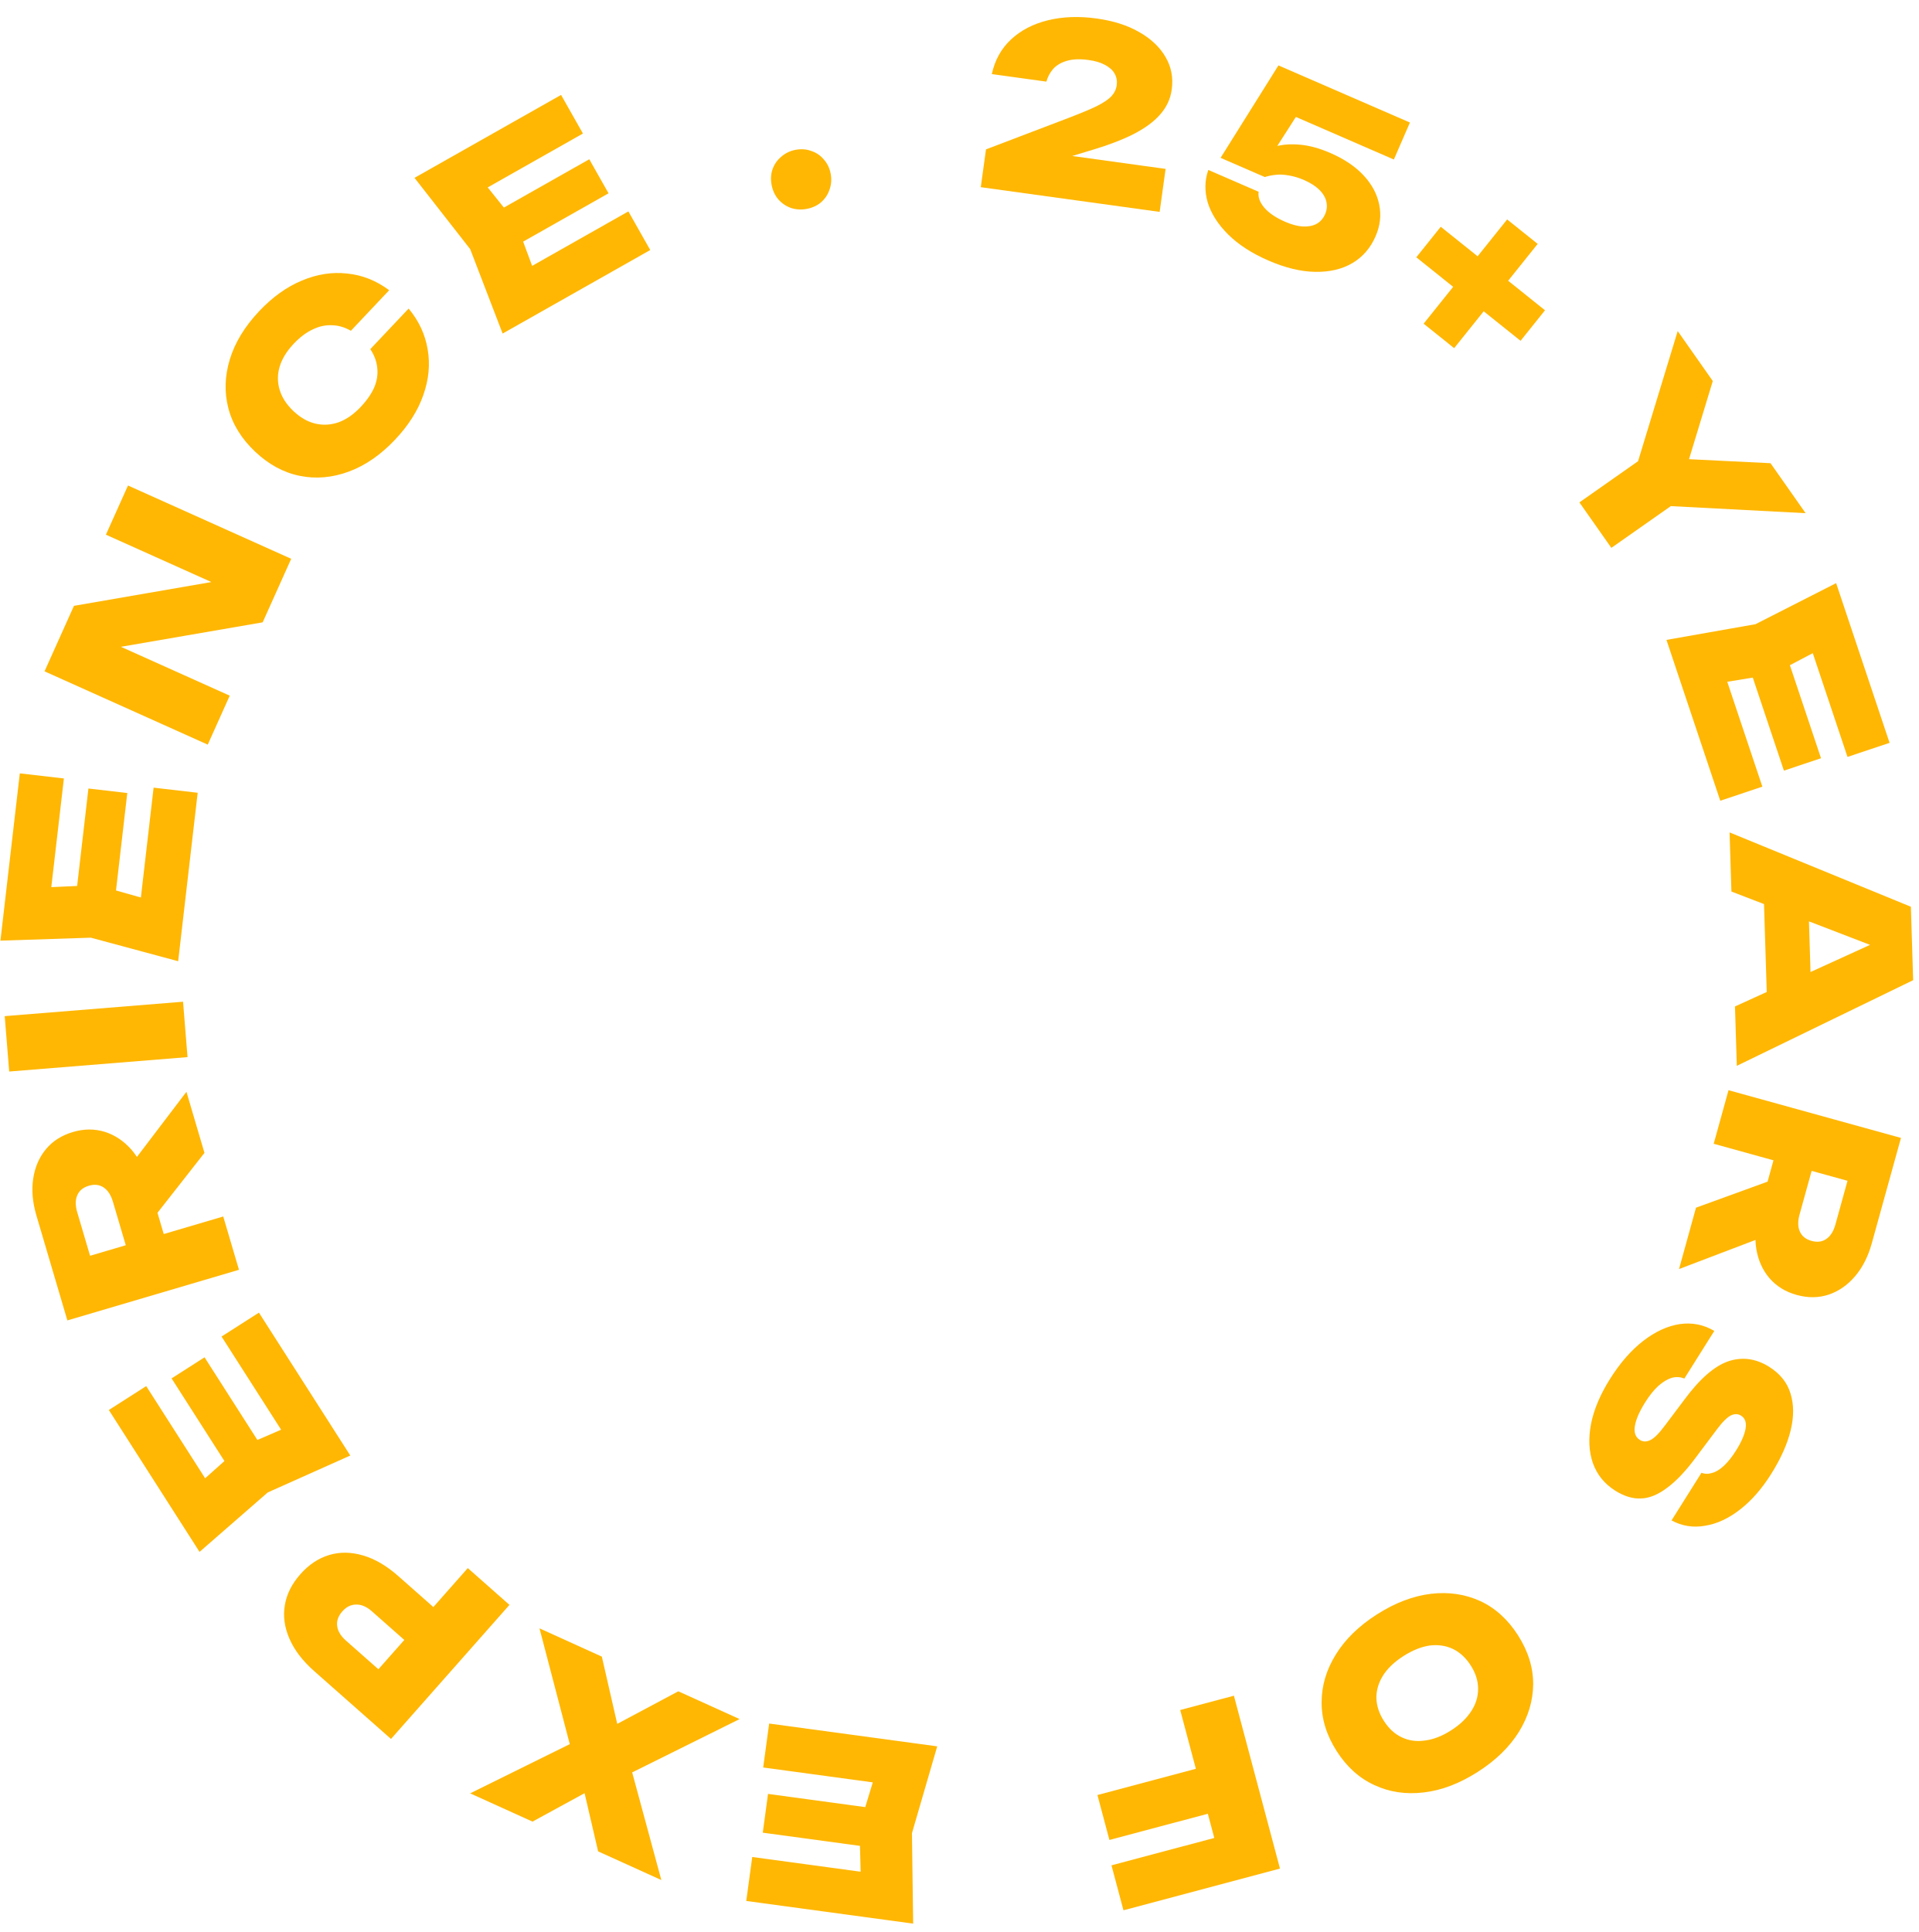
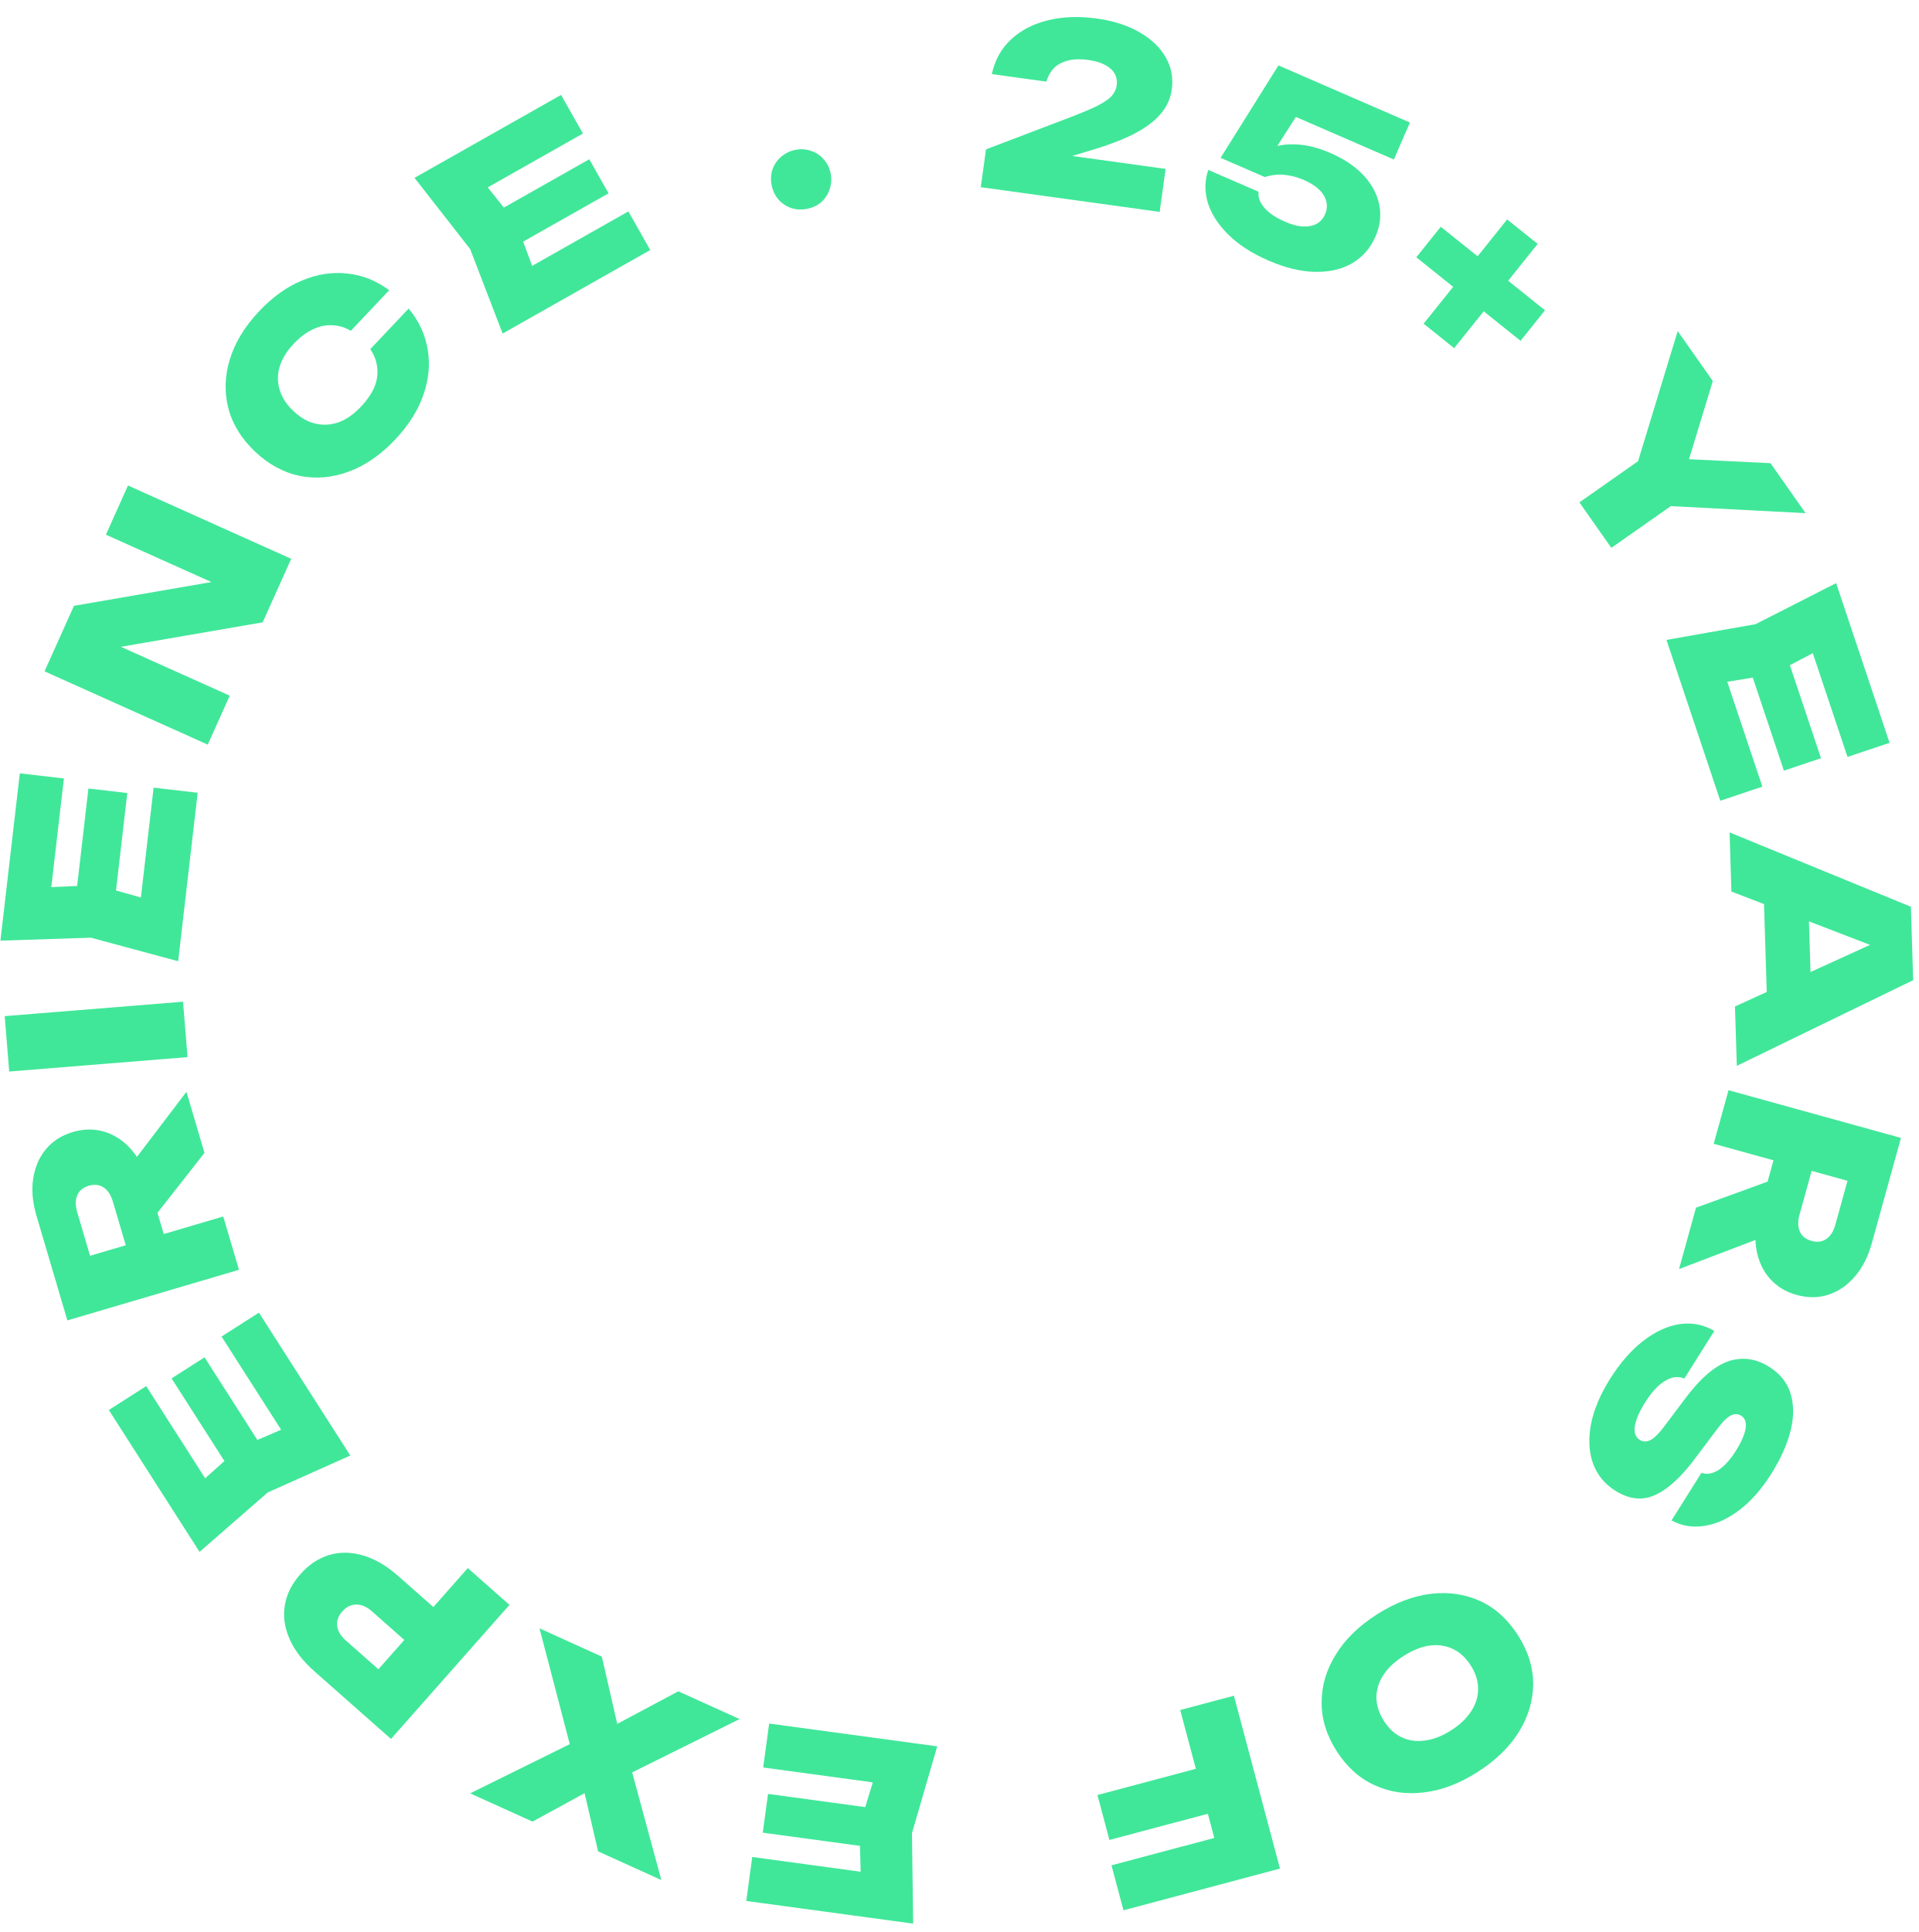
<svg xmlns="http://www.w3.org/2000/svg" width="140" height="141" viewBox="0 0 140 141" fill="none">
-   <path d="M72.379 5.407C72.602 4.383 73.07 3.54 73.783 2.877C74.509 2.204 75.411 1.737 76.49 1.476C77.568 1.215 78.746 1.172 80.022 1.349C81.241 1.517 82.279 1.848 83.136 2.341C84.005 2.836 84.647 3.446 85.062 4.172C85.479 4.885 85.628 5.673 85.509 6.535C85.415 7.214 85.139 7.814 84.68 8.337C84.233 8.861 83.58 9.344 82.722 9.788C81.866 10.221 80.772 10.632 79.441 11.022L75.938 12.085L75.99 11.072L85.061 12.326L84.627 15.464L71.573 13.661L71.954 10.902L77.946 8.619C78.848 8.275 79.545 7.984 80.034 7.747C80.525 7.499 80.881 7.261 81.099 7.033C81.32 6.794 81.451 6.526 81.492 6.227C81.535 5.916 81.486 5.634 81.345 5.38C81.205 5.127 80.971 4.913 80.643 4.739C80.327 4.566 79.928 4.446 79.445 4.38C78.813 4.292 78.283 4.313 77.855 4.441C77.44 4.56 77.109 4.754 76.861 5.024C76.624 5.296 76.458 5.607 76.362 5.957L72.379 5.407Z" fill="#FFB703" />
-   <path d="M93.295 4.774L102.891 8.943L101.719 11.641L93.209 7.944L94.911 8L92.495 11.771L91.616 11.39C92.026 11.087 92.5 10.856 93.037 10.697C93.585 10.543 94.193 10.498 94.862 10.56C95.546 10.617 96.287 10.819 97.085 11.166C98.107 11.61 98.919 12.159 99.521 12.812C100.123 13.466 100.499 14.173 100.649 14.935C100.809 15.7 100.721 16.472 100.383 17.249C100.013 18.1 99.453 18.749 98.703 19.195C97.952 19.641 97.049 19.856 95.993 19.84C94.948 19.828 93.802 19.552 92.557 19.011C91.354 18.489 90.377 17.855 89.624 17.111C88.883 16.371 88.386 15.592 88.134 14.774C87.897 13.95 87.912 13.159 88.178 12.402L91.85 13.997C91.792 14.364 91.924 14.744 92.247 15.137C92.58 15.535 93.093 15.884 93.785 16.185C94.253 16.389 94.678 16.503 95.059 16.53C95.455 16.55 95.792 16.488 96.07 16.343C96.353 16.187 96.563 15.95 96.702 15.63C96.832 15.332 96.862 15.029 96.793 14.721C96.725 14.413 96.553 14.123 96.279 13.852C96.004 13.581 95.633 13.344 95.165 13.14C94.771 12.969 94.396 12.857 94.039 12.803C93.688 12.739 93.365 12.725 93.07 12.762C92.791 12.793 92.534 12.845 92.299 12.92L89.074 11.519L93.295 4.774Z" fill="#FFB703" />
-   <path d="M103.891 23.623L109.986 16.015L112.214 17.8L106.119 25.409L103.891 23.623ZM103.356 18.778L105.141 16.55L112.749 22.645L110.964 24.873L103.356 18.778Z" fill="#FFB703" />
-   <path d="M115.259 36.665L120.502 32.983L122.833 36.303L117.59 39.984L115.259 36.665ZM122.432 24.161L124.993 27.808L122.846 34.868L121.846 33.443L129.205 33.805L131.767 37.452L120.746 36.875L119.202 34.768L122.432 24.161Z" fill="#FFB703" />
-   <path d="M132.891 55.337L130.183 56.243L127.107 47.047L129.814 46.141L132.891 55.337ZM129.339 49.219L124.291 50.045L125.456 47.985L128.61 57.411L125.539 58.439L121.612 46.701L128.112 45.554L133.994 42.558L137.894 54.214L134.823 55.241L131.697 45.897L133.867 46.842L129.339 49.219Z" fill="#FFB703" />
-   <path d="M128.69 64.645L131.927 64.545L132.204 73.489L128.967 73.589L128.69 64.645ZM139.615 71.535L126.746 77.786L126.612 73.453L137.758 68.371L137.792 69.467L126.352 65.066L126.218 60.751L139.449 66.176L139.615 71.535Z" fill="#FFB703" />
-   <path d="M132.541 84.244L131.324 88.64C131.188 89.132 131.195 89.543 131.344 89.874C131.491 90.215 131.776 90.445 132.201 90.563C132.626 90.68 132.989 90.63 133.29 90.412C133.588 90.206 133.806 89.856 133.942 89.364L135.312 84.415L136.636 86.678L125.059 83.474L126.141 79.565L138.725 83.047L136.598 90.732C136.329 91.705 135.918 92.513 135.367 93.155C134.816 93.797 134.176 94.24 133.446 94.484C132.717 94.727 131.938 94.734 131.11 94.505C130.305 94.282 129.646 93.877 129.134 93.29C128.634 92.706 128.312 91.997 128.17 91.163C128.038 90.332 128.107 89.43 128.377 88.457L129.756 83.473L132.541 84.244ZM130.818 85.574L129.616 89.919L122.529 92.618L123.768 88.138L130.818 85.574Z" fill="#FFB703" />
-   <path d="M125.103 97.133L122.917 100.611C122.637 100.49 122.334 100.47 122.007 100.553C121.685 100.652 121.355 100.849 121.019 101.145C120.692 101.447 120.374 101.843 120.065 102.334C119.639 103.012 119.387 103.587 119.31 104.06C119.226 104.542 119.346 104.885 119.67 105.088C119.896 105.231 120.146 105.237 120.42 105.107C120.703 104.983 121.07 104.618 121.52 104.01L122.906 102.166C124.024 100.649 125.094 99.71 126.114 99.352C127.139 99.008 128.138 99.143 129.11 99.754C129.906 100.255 130.424 100.902 130.664 101.698C130.915 102.499 130.918 103.399 130.674 104.397C130.43 105.396 129.956 106.455 129.252 107.575C128.573 108.656 127.818 109.518 126.989 110.162C126.153 110.815 125.301 111.212 124.432 111.351C123.566 111.506 122.75 111.377 121.982 110.963L124.169 107.484C124.41 107.581 124.667 107.585 124.942 107.497C125.22 107.426 125.508 107.25 125.807 106.972C126.105 106.693 126.4 106.323 126.69 105.861C127.073 105.252 127.305 104.72 127.386 104.263C127.461 103.817 127.351 103.501 127.056 103.316C126.84 103.18 126.598 103.172 126.331 103.292C126.058 103.422 125.717 103.756 125.31 104.295L123.79 106.321C123.044 107.333 122.34 108.082 121.676 108.57C121.017 109.074 120.378 109.338 119.761 109.361C119.153 109.39 118.525 109.201 117.876 108.793C117.09 108.299 116.546 107.627 116.243 106.779C115.95 105.937 115.905 104.983 116.108 103.918C116.315 102.87 116.777 101.775 117.493 100.636C118.229 99.466 119.036 98.541 119.916 97.861C120.796 97.18 121.684 96.772 122.579 96.635C123.483 96.505 124.325 96.671 125.103 97.133Z" fill="#FFB703" />
-   <path d="M100.492 117.816C101.813 116.974 103.126 116.474 104.43 116.318C105.724 116.167 106.924 116.345 108.031 116.851C109.128 117.363 110.045 118.196 110.781 119.351C111.517 120.506 111.885 121.689 111.886 122.899C111.877 124.116 111.531 125.279 110.848 126.389C110.155 127.504 109.149 128.483 107.827 129.325C106.506 130.168 105.198 130.664 103.904 130.814C102.6 130.971 101.4 130.793 100.303 130.281C99.196 129.776 98.275 128.945 97.539 127.79C96.803 126.635 96.439 125.45 96.448 124.233C96.447 123.022 96.793 121.859 97.486 120.743C98.169 119.634 99.171 118.658 100.492 117.816ZM102.429 120.855C101.773 121.273 101.279 121.739 100.946 122.254C100.61 122.784 100.443 123.332 100.444 123.895C100.452 124.468 100.633 125.034 100.989 125.592C101.344 126.149 101.777 126.548 102.287 126.787C102.804 127.036 103.37 127.115 103.987 127.025C104.6 126.951 105.235 126.704 105.891 126.287C106.546 125.869 107.042 125.394 107.378 124.864C107.711 124.349 107.873 123.805 107.866 123.232C107.865 122.668 107.686 122.108 107.331 121.55C106.975 120.992 106.539 120.588 106.023 120.34C105.512 120.1 104.951 120.018 104.337 120.092C103.721 120.183 103.084 120.437 102.429 120.855Z" fill="#FFB703" />
-   <path d="M90.163 131.832L80.961 134.284L80.087 131.003L89.288 128.552L90.163 131.832ZM81.986 139.415L81.112 136.135L90.448 133.647L89.094 135.936L86.127 124.8L90.046 123.756L93.408 136.372L81.986 139.415Z" fill="#FFB703" />
-   <path d="M55.664 133.751L56.048 130.922L65.656 132.227L65.272 135.056L55.664 133.751ZM62.721 133.269L64.212 128.376L65.545 130.332L55.695 128.994L56.13 125.786L68.395 127.451L66.551 133.789L66.639 140.389L54.46 138.735L54.896 135.526L64.659 136.852L62.853 138.381L62.721 133.269Z" fill="#FFB703" />
-   <path d="M43.006 126.586L41.985 128.837L39.37 118.839L43.92 120.903L45.414 127.429L43.575 126.595L49.501 123.434L53.972 125.461L44.696 130.067L45.717 127.815L48.262 137.208L43.648 135.116L42.281 129.239L44.12 130.073L38.86 132.944L34.31 130.881L43.006 126.586Z" fill="#FFB703" />
-   <path d="M22.936 121.967C22.084 121.214 21.48 120.425 21.125 119.6C20.761 118.767 20.648 117.948 20.788 117.142C20.919 116.344 21.296 115.593 21.919 114.889C22.533 114.193 23.232 113.726 24.015 113.489C24.798 113.251 25.625 113.262 26.496 113.52C27.358 113.771 28.216 114.273 29.068 115.026L33.256 118.726L31.135 121.126L27.143 117.599C26.76 117.261 26.38 117.096 26.002 117.103C25.616 117.102 25.277 117.267 24.985 117.597C24.677 117.945 24.552 118.306 24.608 118.681C24.655 119.048 24.87 119.401 25.253 119.739L28.984 123.035L26.392 123.208L34.138 114.441L37.178 117.127L28.533 126.911L22.936 121.967Z" fill="#FFB703" />
-   <path d="M12.521 100.597L14.927 99.059L20.15 107.229L17.744 108.766L12.521 100.597ZM17.456 105.665L22.15 103.635L21.522 105.917L16.168 97.542L18.896 95.798L25.563 106.226L19.538 108.921L14.562 113.259L7.942 102.904L10.67 101.16L15.978 109.462L13.643 109.074L17.456 105.665Z" fill="#FFB703" />
-   <path d="M9.533 92.082L8.242 87.707C8.097 87.217 7.874 86.871 7.573 86.67C7.268 86.457 6.904 86.414 6.481 86.538C6.058 86.663 5.777 86.898 5.636 87.242C5.492 87.574 5.493 87.986 5.637 88.475L7.091 93.401L4.77 92.18L16.291 88.781L17.439 92.671L4.916 96.366L2.66 88.719C2.374 87.75 2.295 86.848 2.424 86.011C2.552 85.175 2.861 84.46 3.352 83.868C3.843 83.275 4.5 82.858 5.324 82.615C6.125 82.378 6.898 82.374 7.643 82.602C8.377 82.833 9.025 83.265 9.587 83.898C10.137 84.534 10.556 85.336 10.841 86.305L12.304 91.264L9.533 92.082ZM10.292 90.042L9.016 85.718L13.606 79.681L14.921 84.139L10.292 90.042Z" fill="#FFB703" />
-   <path d="M0.671 78.202L0.344 74.159L13.358 73.107L13.685 77.15L0.671 78.202Z" fill="#FFB703" />
-   <path d="M6.453 57.547L9.289 57.875L8.174 67.507L5.337 67.179L6.453 57.547ZM7.074 64.594L11.995 65.987L10.066 67.359L11.21 57.484L14.426 57.857L13.002 70.152L6.629 68.433L0.032 68.65L1.446 56.441L4.663 56.813L3.529 66.601L1.965 64.825L7.074 64.594Z" fill="#FFB703" />
-   <path d="M17.481 42.123L17.226 43.287L7.729 39.022L9.341 35.433L21.251 40.782L19.169 45.419L6.798 47.554L7.046 46.406L16.765 50.771L15.161 54.344L3.25 48.995L5.397 44.215L17.481 42.123Z" fill="#FFB703" />
-   <path d="M29.82 22.519C30.568 23.417 31.032 24.413 31.211 25.508C31.399 26.595 31.291 27.706 30.889 28.842C30.494 29.97 29.811 31.049 28.839 32.079C27.788 33.193 26.661 33.972 25.458 34.417C24.256 34.862 23.065 34.967 21.884 34.73C20.703 34.493 19.614 33.904 18.619 32.964C17.623 32.024 16.973 30.971 16.668 29.806C16.364 28.641 16.399 27.445 16.774 26.22C17.149 24.994 17.863 23.824 18.914 22.71C19.886 21.68 20.924 20.936 22.027 20.477C23.139 20.01 24.242 19.839 25.337 19.963C26.433 20.071 27.454 20.477 28.402 21.18L25.606 24.142C25.163 23.884 24.708 23.75 24.239 23.738C23.771 23.711 23.301 23.811 22.832 24.038C22.354 24.257 21.888 24.607 21.433 25.088C20.924 25.628 20.582 26.184 20.41 26.755C20.238 27.327 20.238 27.893 20.41 28.455C20.574 29.008 20.909 29.524 21.415 30.002C21.921 30.48 22.456 30.785 23.018 30.916C23.58 31.048 24.145 31.015 24.714 30.818C25.275 30.613 25.81 30.241 26.32 29.701C26.774 29.22 27.105 28.742 27.313 28.268C27.513 27.786 27.585 27.312 27.531 26.846C27.484 26.371 27.315 25.916 27.023 25.481L29.82 22.519Z" fill="#FFB703" />
-   <path d="M43.003 11.623L44.409 14.108L35.97 18.884L34.564 16.399L43.003 11.623ZM37.676 16.278L39.451 21.075L37.206 20.325L45.857 15.429L47.452 18.247L36.68 24.343L34.313 18.182L30.249 12.98L40.945 6.927L42.54 9.745L33.965 14.598L34.478 12.287L37.676 16.278Z" fill="#FFB703" />
-   <path d="M58.869 15.246C58.47 15.321 58.088 15.298 57.723 15.178C57.356 15.046 57.044 14.833 56.788 14.538C56.544 14.242 56.384 13.894 56.309 13.495C56.232 13.084 56.255 12.702 56.378 12.348C56.51 11.981 56.724 11.675 57.021 11.431C57.315 11.175 57.662 11.009 58.061 10.934C58.472 10.858 58.855 10.886 59.211 11.02C59.576 11.141 59.881 11.349 60.125 11.646C60.379 11.929 60.544 12.276 60.621 12.686C60.696 13.086 60.667 13.469 60.536 13.836C60.415 14.201 60.208 14.511 59.913 14.767C59.628 15.01 59.28 15.169 58.869 15.246Z" fill="#FFB703" />
+   <path d="M72.379 5.407C72.602 4.383 73.07 3.54 73.783 2.877C74.508 2.204 75.411 1.737 76.49 1.476C77.568 1.215 78.746 1.173 80.022 1.349C81.24 1.517 82.278 1.848 83.136 2.341C84.005 2.836 84.647 3.446 85.062 4.172C85.479 4.885 85.628 5.673 85.509 6.536C85.415 7.214 85.139 7.814 84.68 8.337C84.233 8.861 83.58 9.345 82.722 9.788C81.866 10.221 80.772 10.632 79.441 11.022L75.938 12.085L75.99 11.072L85.061 12.326L84.627 15.464L71.573 13.661L71.954 10.902L77.945 8.619C78.848 8.275 79.544 7.984 80.034 7.747C80.525 7.499 80.88 7.261 81.099 7.033C81.32 6.794 81.451 6.526 81.492 6.227C81.535 5.916 81.486 5.634 81.345 5.38C81.205 5.127 80.971 4.913 80.643 4.739C80.327 4.566 79.928 4.446 79.445 4.38C78.813 4.292 78.283 4.313 77.855 4.441C77.44 4.56 77.109 4.754 76.86 5.024C76.624 5.296 76.458 5.607 76.362 5.957L72.379 5.407Z" fill="#40E799" />
+   <path d="M93.295 4.774L102.891 8.943L101.719 11.641L93.209 7.944L94.911 8L92.495 11.771L91.617 11.39C92.026 11.087 92.5 10.856 93.037 10.697C93.585 10.543 94.193 10.498 94.862 10.56C95.546 10.617 96.287 10.819 97.085 11.166C98.107 11.61 98.919 12.159 99.521 12.812C100.123 13.466 100.499 14.173 100.649 14.935C100.809 15.7 100.721 16.472 100.383 17.249C100.013 18.1 99.453 18.749 98.703 19.195C97.952 19.641 97.049 19.856 95.993 19.84C94.948 19.828 93.802 19.552 92.557 19.011C91.354 18.489 90.377 17.855 89.624 17.111C88.883 16.371 88.386 15.592 88.134 14.774C87.898 13.95 87.912 13.159 88.178 12.402L91.85 13.997C91.792 14.364 91.924 14.744 92.247 15.137C92.58 15.535 93.093 15.884 93.785 16.185C94.253 16.389 94.678 16.503 95.059 16.53C95.455 16.55 95.792 16.488 96.07 16.343C96.353 16.187 96.563 15.95 96.702 15.63C96.832 15.332 96.862 15.029 96.793 14.721C96.725 14.413 96.553 14.123 96.279 13.852C96.004 13.581 95.633 13.344 95.165 13.14C94.771 12.969 94.396 12.857 94.039 12.803C93.688 12.739 93.365 12.725 93.07 12.762C92.791 12.793 92.534 12.845 92.299 12.92L89.074 11.519L93.295 4.774Z" fill="#40E799" />
+   <path d="M103.891 23.623L109.986 16.015L112.214 17.8L106.119 25.409L103.891 23.623ZM103.356 18.778L105.141 16.55L112.749 22.645L110.964 24.873L103.356 18.778Z" fill="#40E799" />
+   <path d="M115.259 36.665L120.502 32.983L122.833 36.303L117.59 39.984L115.259 36.665ZM122.432 24.161L124.993 27.808L122.846 34.868L121.846 33.443L129.205 33.805L131.767 37.452L120.746 36.875L119.202 34.768L122.432 24.161Z" fill="#40E799" />
+   <path d="M132.891 55.337L130.183 56.243L127.107 47.047L129.814 46.141L132.891 55.337ZM129.339 49.219L124.291 50.045L125.456 47.985L128.61 57.411L125.539 58.439L121.612 46.701L128.112 45.554L133.994 42.558L137.894 54.214L134.823 55.241L131.697 45.897L133.867 46.842L129.339 49.219Z" fill="#40E799" />
+   <path d="M128.69 64.645L131.927 64.545L132.204 73.489L128.967 73.589L128.69 64.645ZM139.615 71.535L126.746 77.786L126.612 73.453L137.758 68.371L137.792 69.467L126.352 65.066L126.218 60.751L139.449 66.176L139.615 71.535Z" fill="#40E799" />
+   <path d="M132.541 84.244L131.324 88.64C131.188 89.132 131.195 89.543 131.344 89.874C131.491 90.215 131.776 90.445 132.201 90.563C132.626 90.68 132.989 90.63 133.29 90.412C133.588 90.206 133.806 89.856 133.942 89.364L135.312 84.415L136.636 86.678L125.059 83.474L126.141 79.565L138.725 83.047L136.598 90.732C136.329 91.705 135.918 92.513 135.367 93.155C134.816 93.797 134.176 94.24 133.446 94.484C132.717 94.727 131.938 94.734 131.11 94.505C130.305 94.282 129.646 93.877 129.134 93.29C128.634 92.706 128.312 91.997 128.17 91.163C128.038 90.332 128.107 89.43 128.377 88.457L129.756 83.473L132.541 84.244ZM130.818 85.574L129.616 89.919L122.529 92.618L123.768 88.138L130.818 85.574Z" fill="#40E799" />
+   <path d="M125.103 97.133L122.917 100.611C122.637 100.49 122.334 100.47 122.007 100.553C121.685 100.652 121.355 100.849 121.019 101.145C120.692 101.447 120.374 101.843 120.065 102.334C119.639 103.012 119.387 103.587 119.31 104.06C119.226 104.542 119.346 104.885 119.67 105.088C119.896 105.231 120.146 105.237 120.42 105.107C120.703 104.983 121.07 104.618 121.52 104.01L122.906 102.166C124.024 100.649 125.094 99.71 126.114 99.352C127.139 99.008 128.138 99.143 129.11 99.754C129.906 100.255 130.424 100.902 130.664 101.698C130.915 102.499 130.918 103.399 130.674 104.397C130.43 105.396 129.956 106.455 129.252 107.575C128.573 108.656 127.818 109.518 126.989 110.162C126.153 110.815 125.301 111.212 124.432 111.351C123.566 111.506 122.75 111.377 121.982 110.963L124.169 107.484C124.41 107.581 124.667 107.585 124.942 107.497C125.22 107.426 125.508 107.25 125.807 106.972C126.105 106.693 126.4 106.323 126.69 105.861C127.073 105.252 127.305 104.72 127.386 104.263C127.461 103.817 127.351 103.501 127.056 103.316C126.84 103.18 126.598 103.172 126.331 103.292C126.058 103.422 125.717 103.756 125.31 104.295L123.79 106.321C123.044 107.333 122.34 108.082 121.676 108.57C121.017 109.074 120.378 109.338 119.761 109.361C119.153 109.39 118.525 109.201 117.876 108.793C117.09 108.299 116.546 107.627 116.243 106.779C115.95 105.937 115.905 104.983 116.108 103.918C116.315 102.87 116.777 101.775 117.493 100.636C118.229 99.466 119.036 98.541 119.916 97.861C120.796 97.18 121.684 96.772 122.579 96.635C123.483 96.505 124.325 96.671 125.103 97.133Z" fill="#40E799" />
+   <path d="M100.492 117.816C101.813 116.974 103.126 116.474 104.43 116.318C105.724 116.167 106.924 116.345 108.031 116.851C109.128 117.363 110.045 118.196 110.781 119.351C111.517 120.506 111.885 121.689 111.886 122.899C111.877 124.116 111.531 125.279 110.848 126.389C110.155 127.504 109.149 128.483 107.827 129.325C106.506 130.168 105.198 130.664 103.904 130.814C102.6 130.971 101.4 130.793 100.303 130.281C99.196 129.776 98.275 128.945 97.538 127.79C96.802 126.635 96.439 125.45 96.448 124.233C96.447 123.022 96.793 121.859 97.486 120.743C98.168 119.634 99.171 118.658 100.492 117.816ZM102.429 120.855C101.773 121.273 101.279 121.739 100.946 122.254C100.61 122.784 100.443 123.332 100.444 123.895C100.452 124.468 100.633 125.034 100.989 125.592C101.344 126.149 101.777 126.548 102.287 126.787C102.804 127.036 103.37 127.115 103.987 127.025C104.6 126.951 105.235 126.704 105.891 126.287C106.546 125.869 107.042 125.394 107.378 124.864C107.711 124.349 107.873 123.805 107.866 123.232C107.865 122.668 107.686 122.108 107.331 121.55C106.975 120.992 106.539 120.588 106.023 120.34C105.512 120.1 104.951 120.018 104.337 120.092C103.721 120.183 103.084 120.437 102.429 120.855Z" fill="#40E799" />
+   <path d="M90.163 131.832L80.961 134.284L80.087 131.003L89.289 128.552L90.163 131.832ZM81.986 139.415L81.112 136.135L90.448 133.647L89.094 135.936L86.127 124.8L90.046 123.756L93.408 136.372L81.986 139.415Z" fill="#40E799" />
+   <path d="M55.664 133.751L56.048 130.922L65.656 132.227L65.272 135.056L55.664 133.751ZM62.721 133.269L64.212 128.376L65.545 130.332L55.695 128.994L56.13 125.786L68.395 127.451L66.551 133.789L66.639 140.389L54.46 138.735L54.896 135.526L64.659 136.852L62.853 138.381L62.721 133.269Z" fill="#40E799" />
+   <path d="M43.006 126.586L41.985 128.837L39.37 118.839L43.92 120.903L45.414 127.429L43.575 126.595L49.501 123.434L53.972 125.461L44.696 130.067L45.717 127.815L48.262 137.208L43.648 135.116L42.281 129.239L44.12 130.073L38.86 132.944L34.31 130.881L43.006 126.586Z" fill="#40E799" />
+   <path d="M22.936 121.967C22.084 121.214 21.48 120.425 21.125 119.6C20.761 118.767 20.648 117.948 20.788 117.142C20.919 116.344 21.296 115.593 21.919 114.889C22.533 114.193 23.232 113.726 24.015 113.489C24.798 113.251 25.625 113.262 26.496 113.52C27.358 113.771 28.216 114.273 29.068 115.026L33.256 118.726L31.135 121.126L27.143 117.599C26.76 117.261 26.38 117.096 26.002 117.103C25.616 117.102 25.277 117.267 24.985 117.597C24.677 117.945 24.552 118.306 24.608 118.681C24.655 119.048 24.87 119.401 25.253 119.739L28.984 123.035L26.392 123.208L34.138 114.441L37.178 117.127L28.533 126.911L22.936 121.967Z" fill="#40E799" />
+   <path d="M12.521 100.597L14.927 99.059L20.15 107.229L17.744 108.766L12.521 100.597ZM17.456 105.665L22.15 103.635L21.522 105.917L16.168 97.542L18.896 95.798L25.563 106.226L19.538 108.921L14.563 113.259L7.942 102.904L10.671 101.16L15.978 109.462L13.643 109.074L17.456 105.665Z" fill="#40E799" />
+   <path d="M9.533 92.082L8.242 87.707C8.097 87.217 7.874 86.871 7.573 86.67C7.268 86.457 6.904 86.414 6.481 86.538C6.058 86.663 5.777 86.898 5.636 87.242C5.492 87.574 5.493 87.986 5.637 88.475L7.09 93.401L4.77 92.18L16.291 88.781L17.439 92.671L4.916 96.366L2.66 88.719C2.374 87.75 2.295 86.848 2.423 86.011C2.552 85.175 2.861 84.46 3.352 83.868C3.843 83.275 4.5 82.858 5.324 82.615C6.125 82.378 6.898 82.374 7.643 82.602C8.377 82.833 9.025 83.265 9.586 83.898C10.137 84.534 10.555 85.336 10.841 86.305L12.304 91.264L9.533 92.082ZM10.292 90.042L9.016 85.718L13.606 79.681L14.921 84.139L10.292 90.042Z" fill="#40E799" />
+   <path d="M0.671 78.202L0.344 74.159L13.358 73.107L13.685 77.15L0.671 78.202Z" fill="#40E799" />
+   <path d="M6.453 57.547L9.289 57.875L8.174 67.507L5.337 67.179L6.453 57.547ZM7.074 64.594L11.995 65.987L10.066 67.359L11.21 57.484L14.426 57.857L13.002 70.152L6.629 68.433L0.032 68.65L1.446 56.441L4.663 56.813L3.529 66.601L1.965 64.825L7.074 64.594Z" fill="#40E799" />
+   <path d="M17.481 42.123L17.226 43.287L7.729 39.022L9.341 35.433L21.251 40.782L19.169 45.419L6.798 47.554L7.046 46.406L16.765 50.771L15.161 54.344L3.25 48.995L5.397 44.215L17.481 42.123Z" fill="#40E799" />
+   <path d="M29.82 22.519C30.568 23.417 31.032 24.413 31.211 25.508C31.398 26.595 31.291 27.706 30.889 28.842C30.494 29.97 29.811 31.049 28.839 32.079C27.787 33.193 26.66 33.972 25.458 34.417C24.256 34.862 23.064 34.967 21.884 34.73C20.703 34.493 19.614 33.904 18.619 32.964C17.623 32.024 16.973 30.971 16.668 29.806C16.363 28.641 16.399 27.445 16.774 26.22C17.149 24.994 17.863 23.824 18.914 22.71C19.886 21.68 20.924 20.936 22.027 20.477C23.138 20.01 24.242 19.839 25.337 19.963C26.432 20.071 27.454 20.477 28.402 21.18L25.605 24.142C25.163 23.884 24.708 23.75 24.239 23.738C23.77 23.711 23.301 23.811 22.832 24.038C22.354 24.257 21.887 24.607 21.433 25.088C20.924 25.628 20.582 26.184 20.41 26.755C20.238 27.327 20.238 27.893 20.41 28.455C20.573 29.008 20.909 29.524 21.415 30.002C21.921 30.48 22.456 30.785 23.017 30.916C23.58 31.048 24.145 31.015 24.714 30.818C25.275 30.613 25.81 30.241 26.32 29.701C26.774 29.22 27.105 28.742 27.313 28.268C27.513 27.786 27.585 27.312 27.531 26.846C27.484 26.371 27.315 25.916 27.023 25.481L29.82 22.519Z" fill="#40E799" />
+   <path d="M43.003 11.623L44.409 14.108L35.97 18.884L34.564 16.399L43.003 11.623ZM37.676 16.278L39.451 21.075L37.206 20.325L45.857 15.429L47.452 18.247L36.68 24.343L34.313 18.182L30.249 12.98L40.945 6.927L42.54 9.745L33.965 14.598L34.478 12.287L37.676 16.278Z" fill="#40E799" />
+   <path d="M58.869 15.246C58.47 15.321 58.088 15.298 57.723 15.178C57.356 15.046 57.044 14.833 56.788 14.538C56.544 14.242 56.384 13.894 56.309 13.495C56.232 13.084 56.255 12.702 56.378 12.348C56.51 11.981 56.724 11.675 57.021 11.431C57.315 11.175 57.662 11.009 58.061 10.934C58.472 10.858 58.855 10.886 59.211 11.02C59.576 11.141 59.881 11.349 60.125 11.646C60.379 11.929 60.544 12.276 60.621 12.686C60.696 13.086 60.667 13.469 60.536 13.836C60.415 14.201 60.208 14.511 59.913 14.767C59.628 15.01 59.28 15.169 58.869 15.246Z" fill="#40E799" />
</svg>
